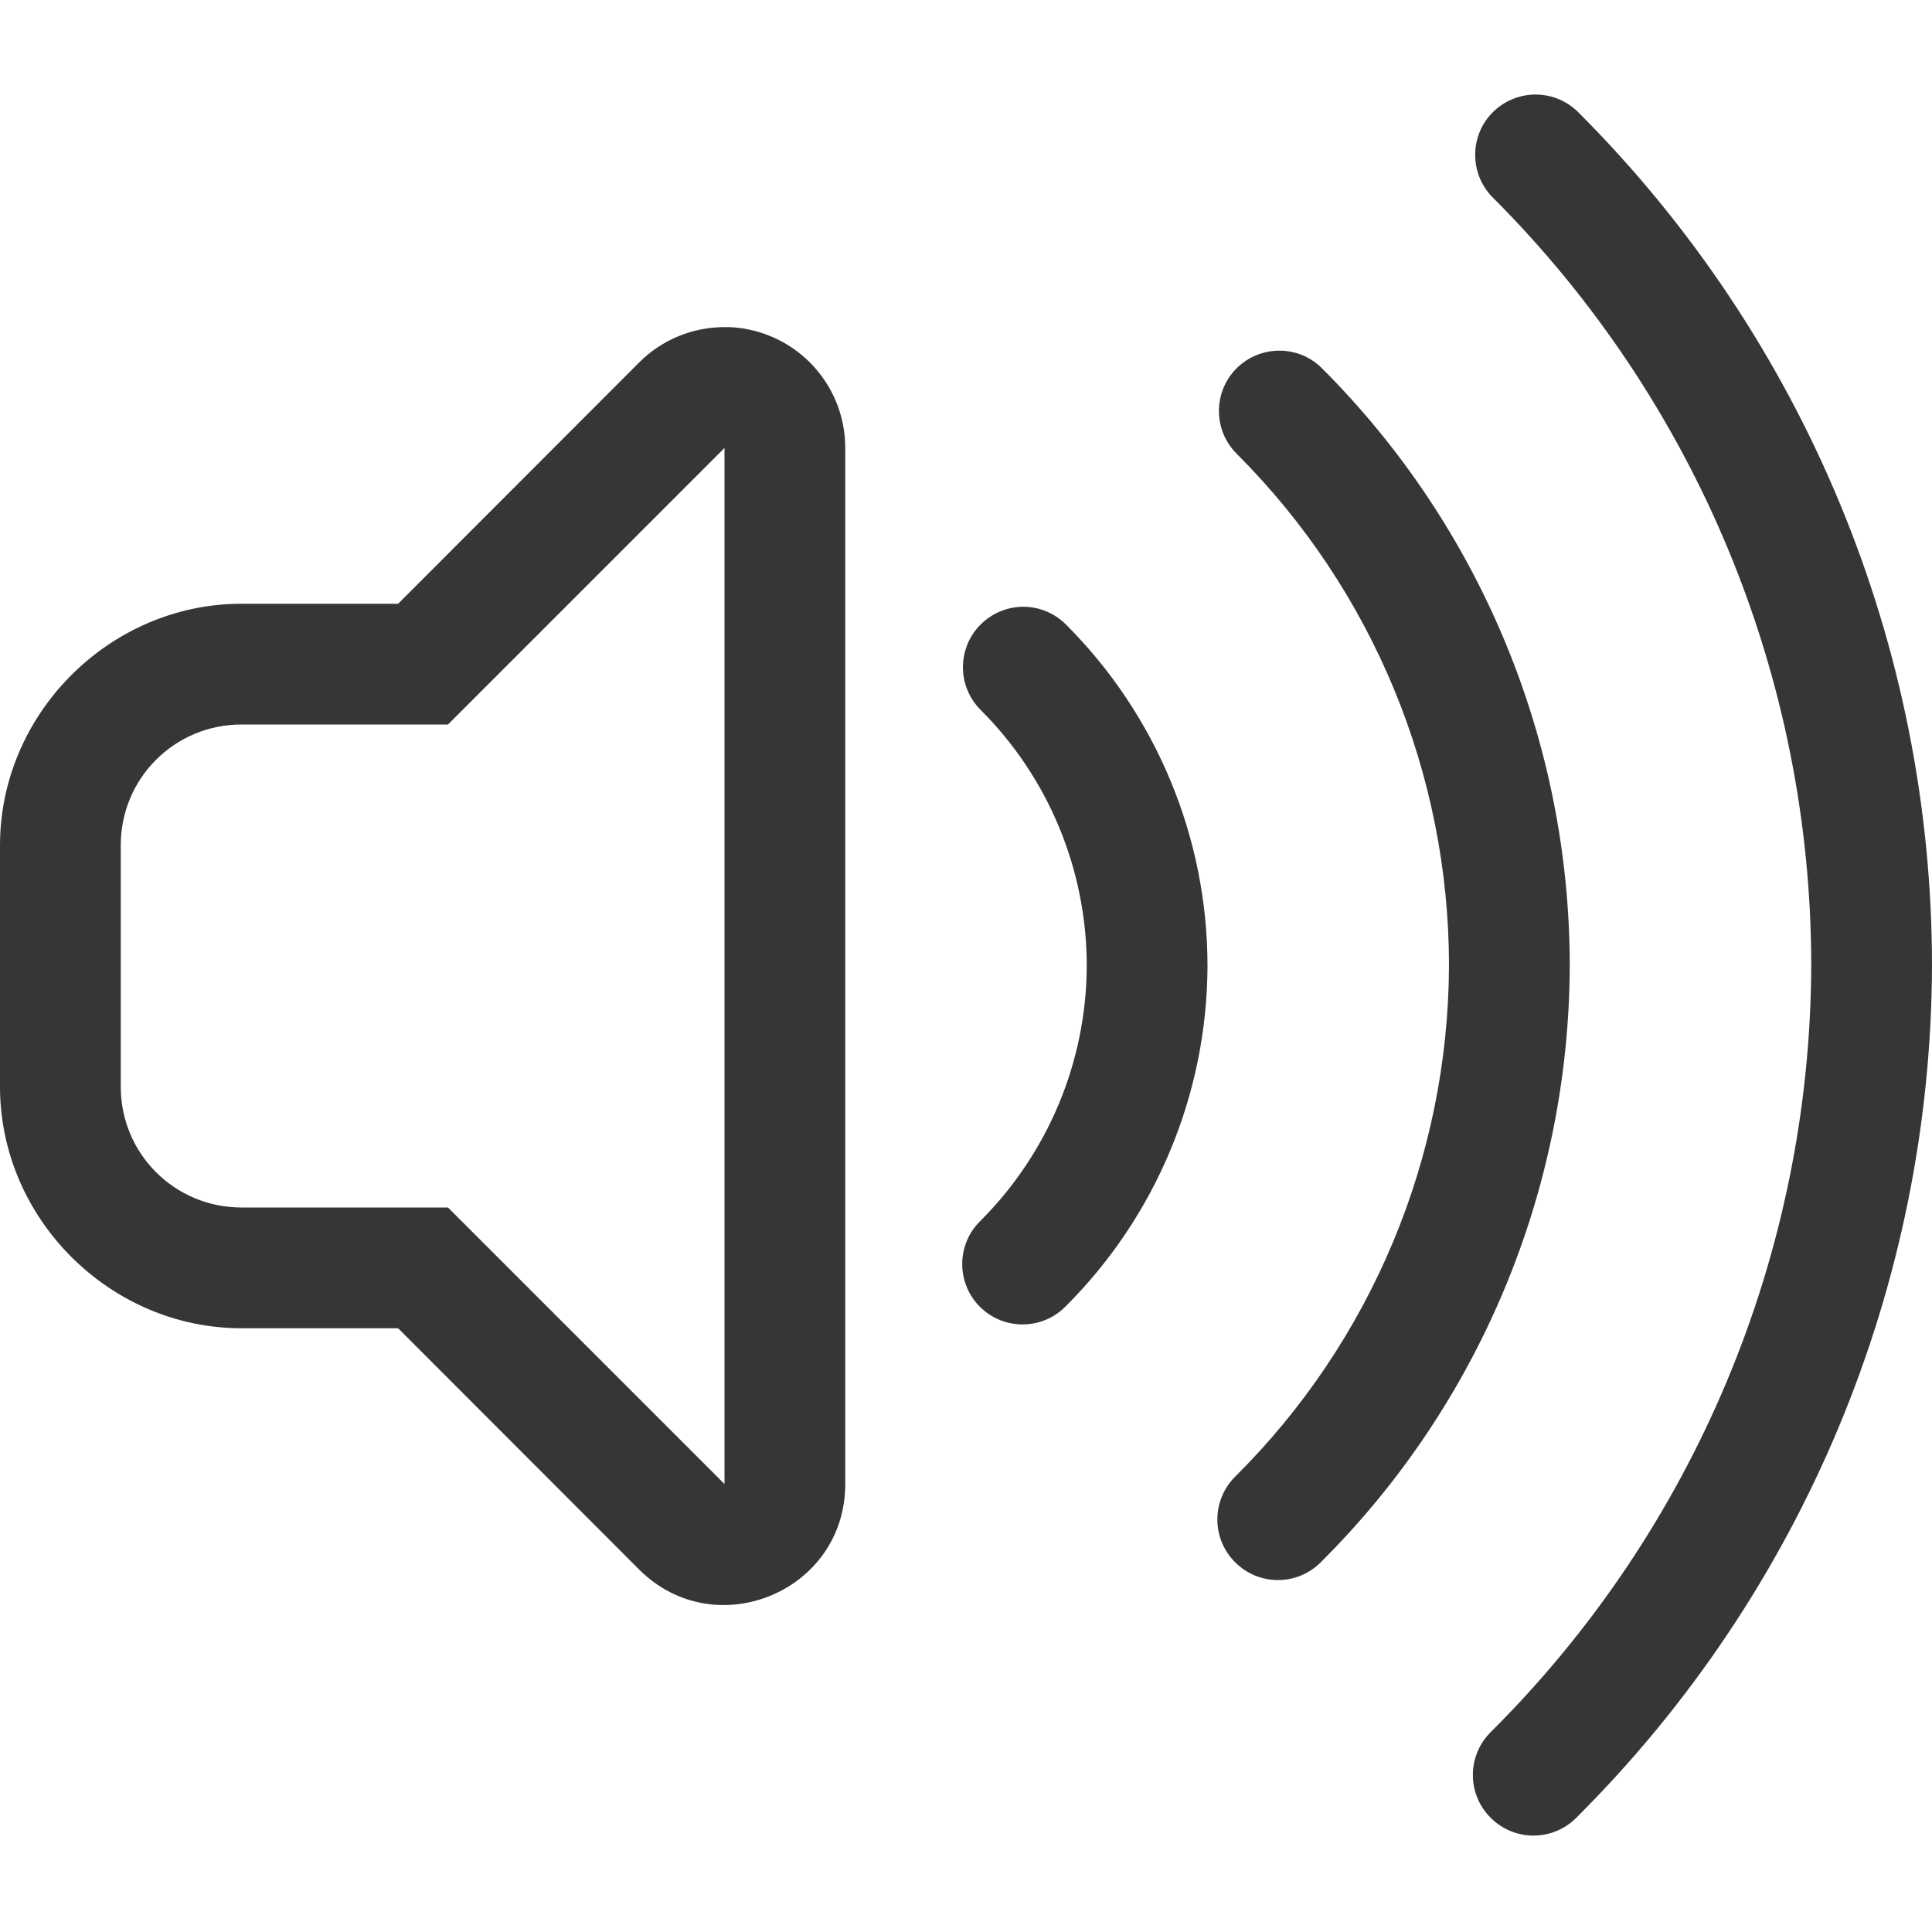
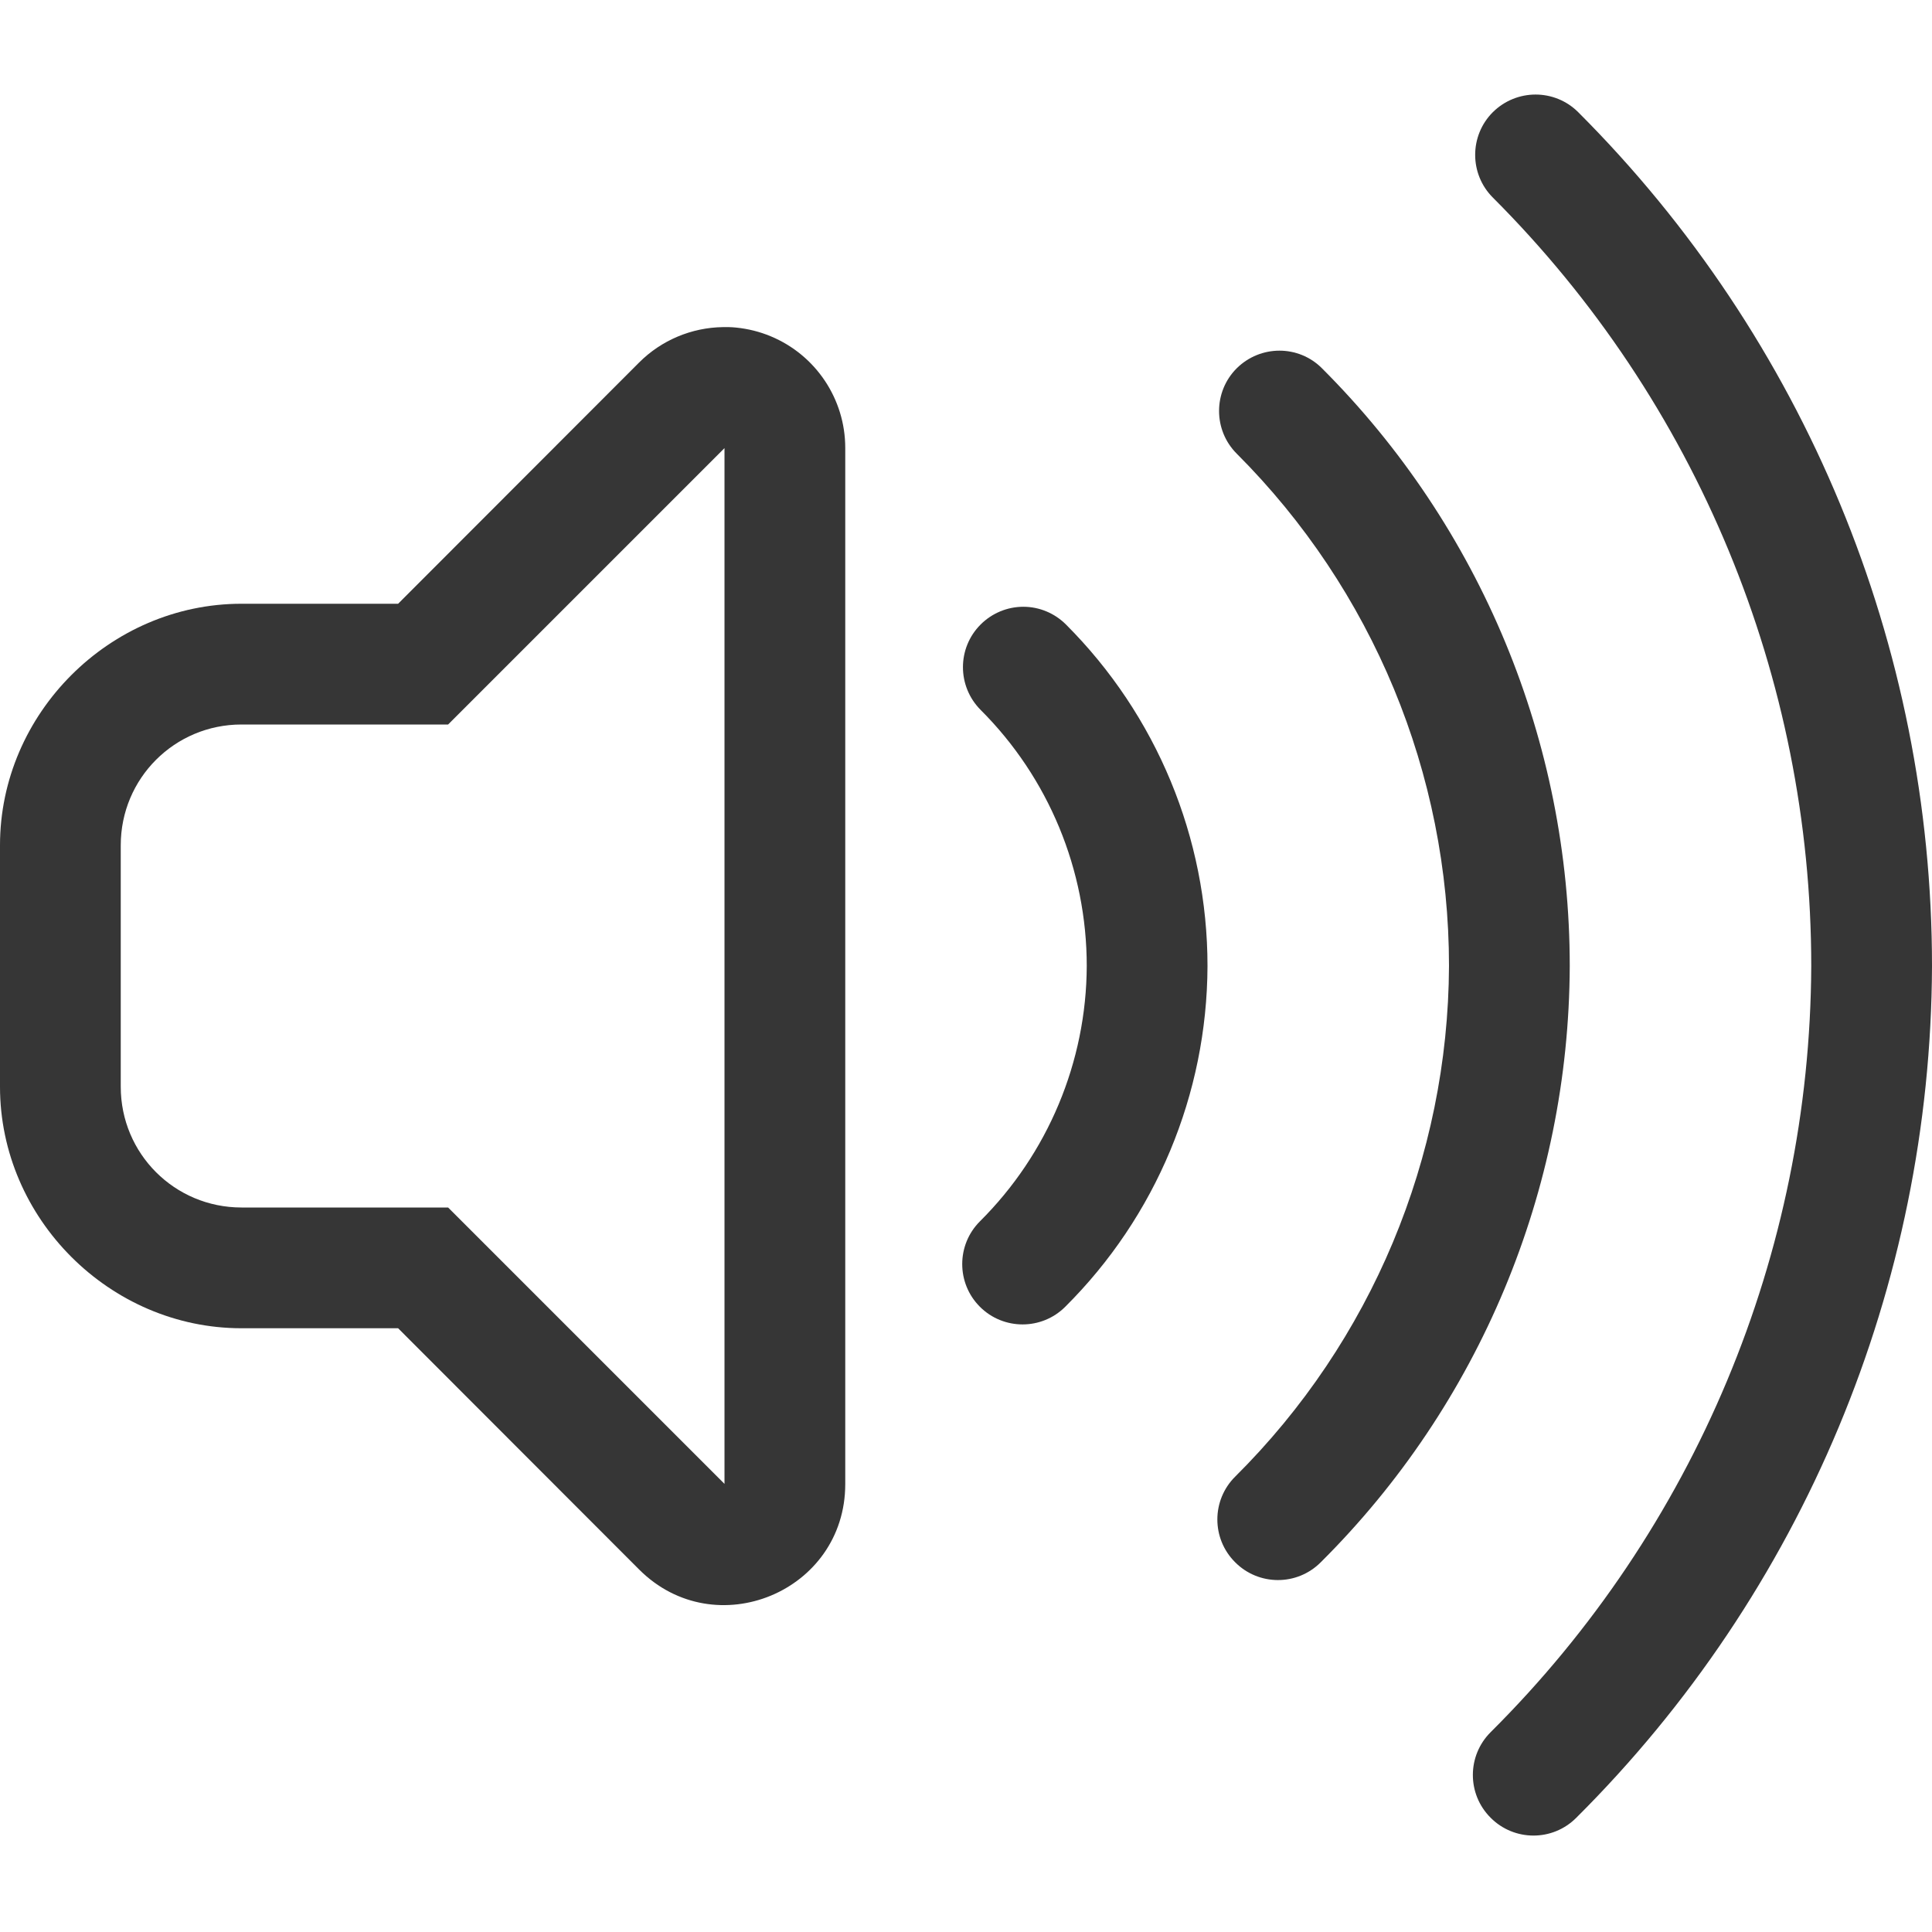
<svg xmlns="http://www.w3.org/2000/svg" width="16" height="16" viewBox="0 0 16 16" version="1.1" id="svg423">
-   <defs id="defs420" />
-   <path d="m 12.717,0.783 c -0.128,0 -0.256,0.049 -0.354,0.146 -0.195,0.195 -0.195,0.512 0,0.707 C 14.051,3.324 15,5.613 15,8 c -0.01,2.383 -0.965,4.663 -2.654,6.344 -0.197,0.195 -0.198,0.513 -0.002,0.709 0.195,0.197 0.513,0.198 0.709,0.002 C 14.93,13.187 15.99,10.65 16,8.002 V 8 C 16,5.348 14.946,2.804 13.07,0.929 12.973,0.832 12.845,0.783 12.717,0.783 Z M 5.986,2.709 C 5.727,2.713 5.478,2.816 5.293,3.002 L 3.297,5 H 2 c -1.091,0 -2,0.909 -2,2 v 2 c 0,1.091 0.909,2 2,2 h 1.297 l 1.996,1.998 C 5.923,13.627 7,13.181 7,12.291 V 3.709 C 7,3.304 6.756,2.94 6.383,2.785 6.292,2.747 6.196,2.723 6.098,2.713 c -0.037,-0.004 -0.074,-0.004 -0.111,-0.004 z m 4.609,0.195 c -0.128,0 -0.256,0.049 -0.354,0.146 -0.195,0.195 -0.195,0.512 0,0.707 C 11.368,4.883 12,6.408 12,8 11.993,9.588 11.357,11.108 10.23,12.228 c -0.197,0.195 -0.198,0.513 -0.002,0.709 0.195,0.197 0.513,0.198 0.709,0.002 C 12.252,11.632 12.993,9.855 13,8.002 V 8 C 13,6.144 12.262,4.363 10.949,3.051 10.852,2.953 10.724,2.904 10.596,2.904 Z M 6,3.71 v 8.58 L 3.71,10 H 2 c -0.554,0 -1,-0.446 -1,-1 v -2 c 0,-0.554 0.446,-1 1,-1 H 3.71 Z M 8.475,5.025 C 8.342,5.025 8.215,5.078 8.121,5.172 7.926,5.367 7.926,5.683 8.121,5.879 8.684,6.441 9,7.204 9,8 8.997,8.794 8.678,9.555 8.115,10.115 c -0.195,0.195 -0.195,0.512 0,0.707 0.195,0.195 0.512,0.195 0.707,0 C 9.573,10.075 9.996,9.061 10,8.002 V 8 C 10,6.939 9.578,5.922 8.828,5.172 8.734,5.078 8.607,5.025 8.475,5.025 Z" style="fill:#363636;stroke-width:2.001;stroke-linecap:round;stroke-linejoin:round;-inkscape-stroke:none;paint-order:normal" id="path408" />
+   <defs id="defs420">
+     <style id="current-color-scheme" type="text/css">
+         .ColorScheme-Text { color:#363636; } .ColorScheme-Highlight { color:#4285f4; } .ColorScheme-NeutralText { color:#ff9800; } .ColorScheme-PositiveText { color:#4caf50; } .ColorScheme-NegativeText { color:#f44336; }
+      </style>
+   </defs>
+   <path id="path1" style="fill:currentColor;stroke-width:2.001;stroke-linecap:round;stroke-linejoin:round;-inkscape-stroke:none;paint-order:normal" class="ColorScheme-Text" d="M 5.986 2.709 C 5.727 2.713 5.478 2.817 5.293 3.002 L 3.297 5 L 2 5 C 0.909 5 0 5.909 0 7 L 0 9 C 0 10.091 0.909 11 2 11 L 3.297 11 L 5.293 12.998 C 5.923 13.628 7 13.182 7 12.291 L 7 3.709 C 7 3.305 6.756 2.94 6.383 2.785 C 6.292 2.747 6.196 2.723 6.098 2.713 C 6.06 2.709 6.023 2.708 5.986 2.709 z M 6 3.711 L 6 12.289 L 3.711 10 L 2 10 C 1.446 10 1 9.554 1 9 L 1 7 C 1 6.446 1.446 6 2 6 L 3.711 6 L 6 3.711 z " />
+   <path d="m 12.717,0.783 c -0.128,0 -0.256,0.049 -0.354,0.146 -0.195,0.195 -0.195,0.512 0,0.707 C 14.051,3.324 15,5.613 15,8 c -0.01,2.383 -0.965,4.663 -2.654,6.344 -0.197,0.195 -0.198,0.513 -0.002,0.709 0.195,0.197 0.513,0.198 0.709,0.002 C 14.93,13.187 15.99,10.65 16,8.002 V 8 C 16,5.348 14.946,2.804 13.07,0.929 12.973,0.832 12.845,0.783 12.717,0.783 Z m -2.121,2.121 c -0.128,0 -0.256,0.049 -0.354,0.146 -0.195,0.195 -0.195,0.512 0,0.707 C 11.368,4.883 12,6.408 12,8 11.993,9.588 11.357,11.108 10.23,12.228 c -0.197,0.195 -0.198,0.513 -0.002,0.709 0.195,0.197 0.513,0.198 0.709,0.002 C 12.252,11.632 12.993,9.855 13,8.002 V 8 C 13,6.144 12.262,4.363 10.949,3.051 10.852,2.953 10.724,2.904 10.596,2.904 Z M 8.475,5.025 C 8.342,5.025 8.215,5.078 8.121,5.172 7.926,5.367 7.926,5.683 8.121,5.879 8.684,6.441 9,7.204 9,8 8.997,8.794 8.678,9.555 8.115,10.115 c -0.195,0.195 -0.195,0.512 0,0.707 0.195,0.195 0.512,0.195 0.707,0 C 9.573,10.075 9.996,9.061 10,8.002 V 8 C 10,6.939 9.578,5.922 8.828,5.172 8.734,5.078 8.607,5.025 8.475,5.025 Z" style="fill:currentColor;stroke-width:2.001;stroke-linecap:round;stroke-linejoin:round;-inkscape-stroke:none;paint-order:normal" class="ColorScheme-Text" id="path2" />
</svg>
